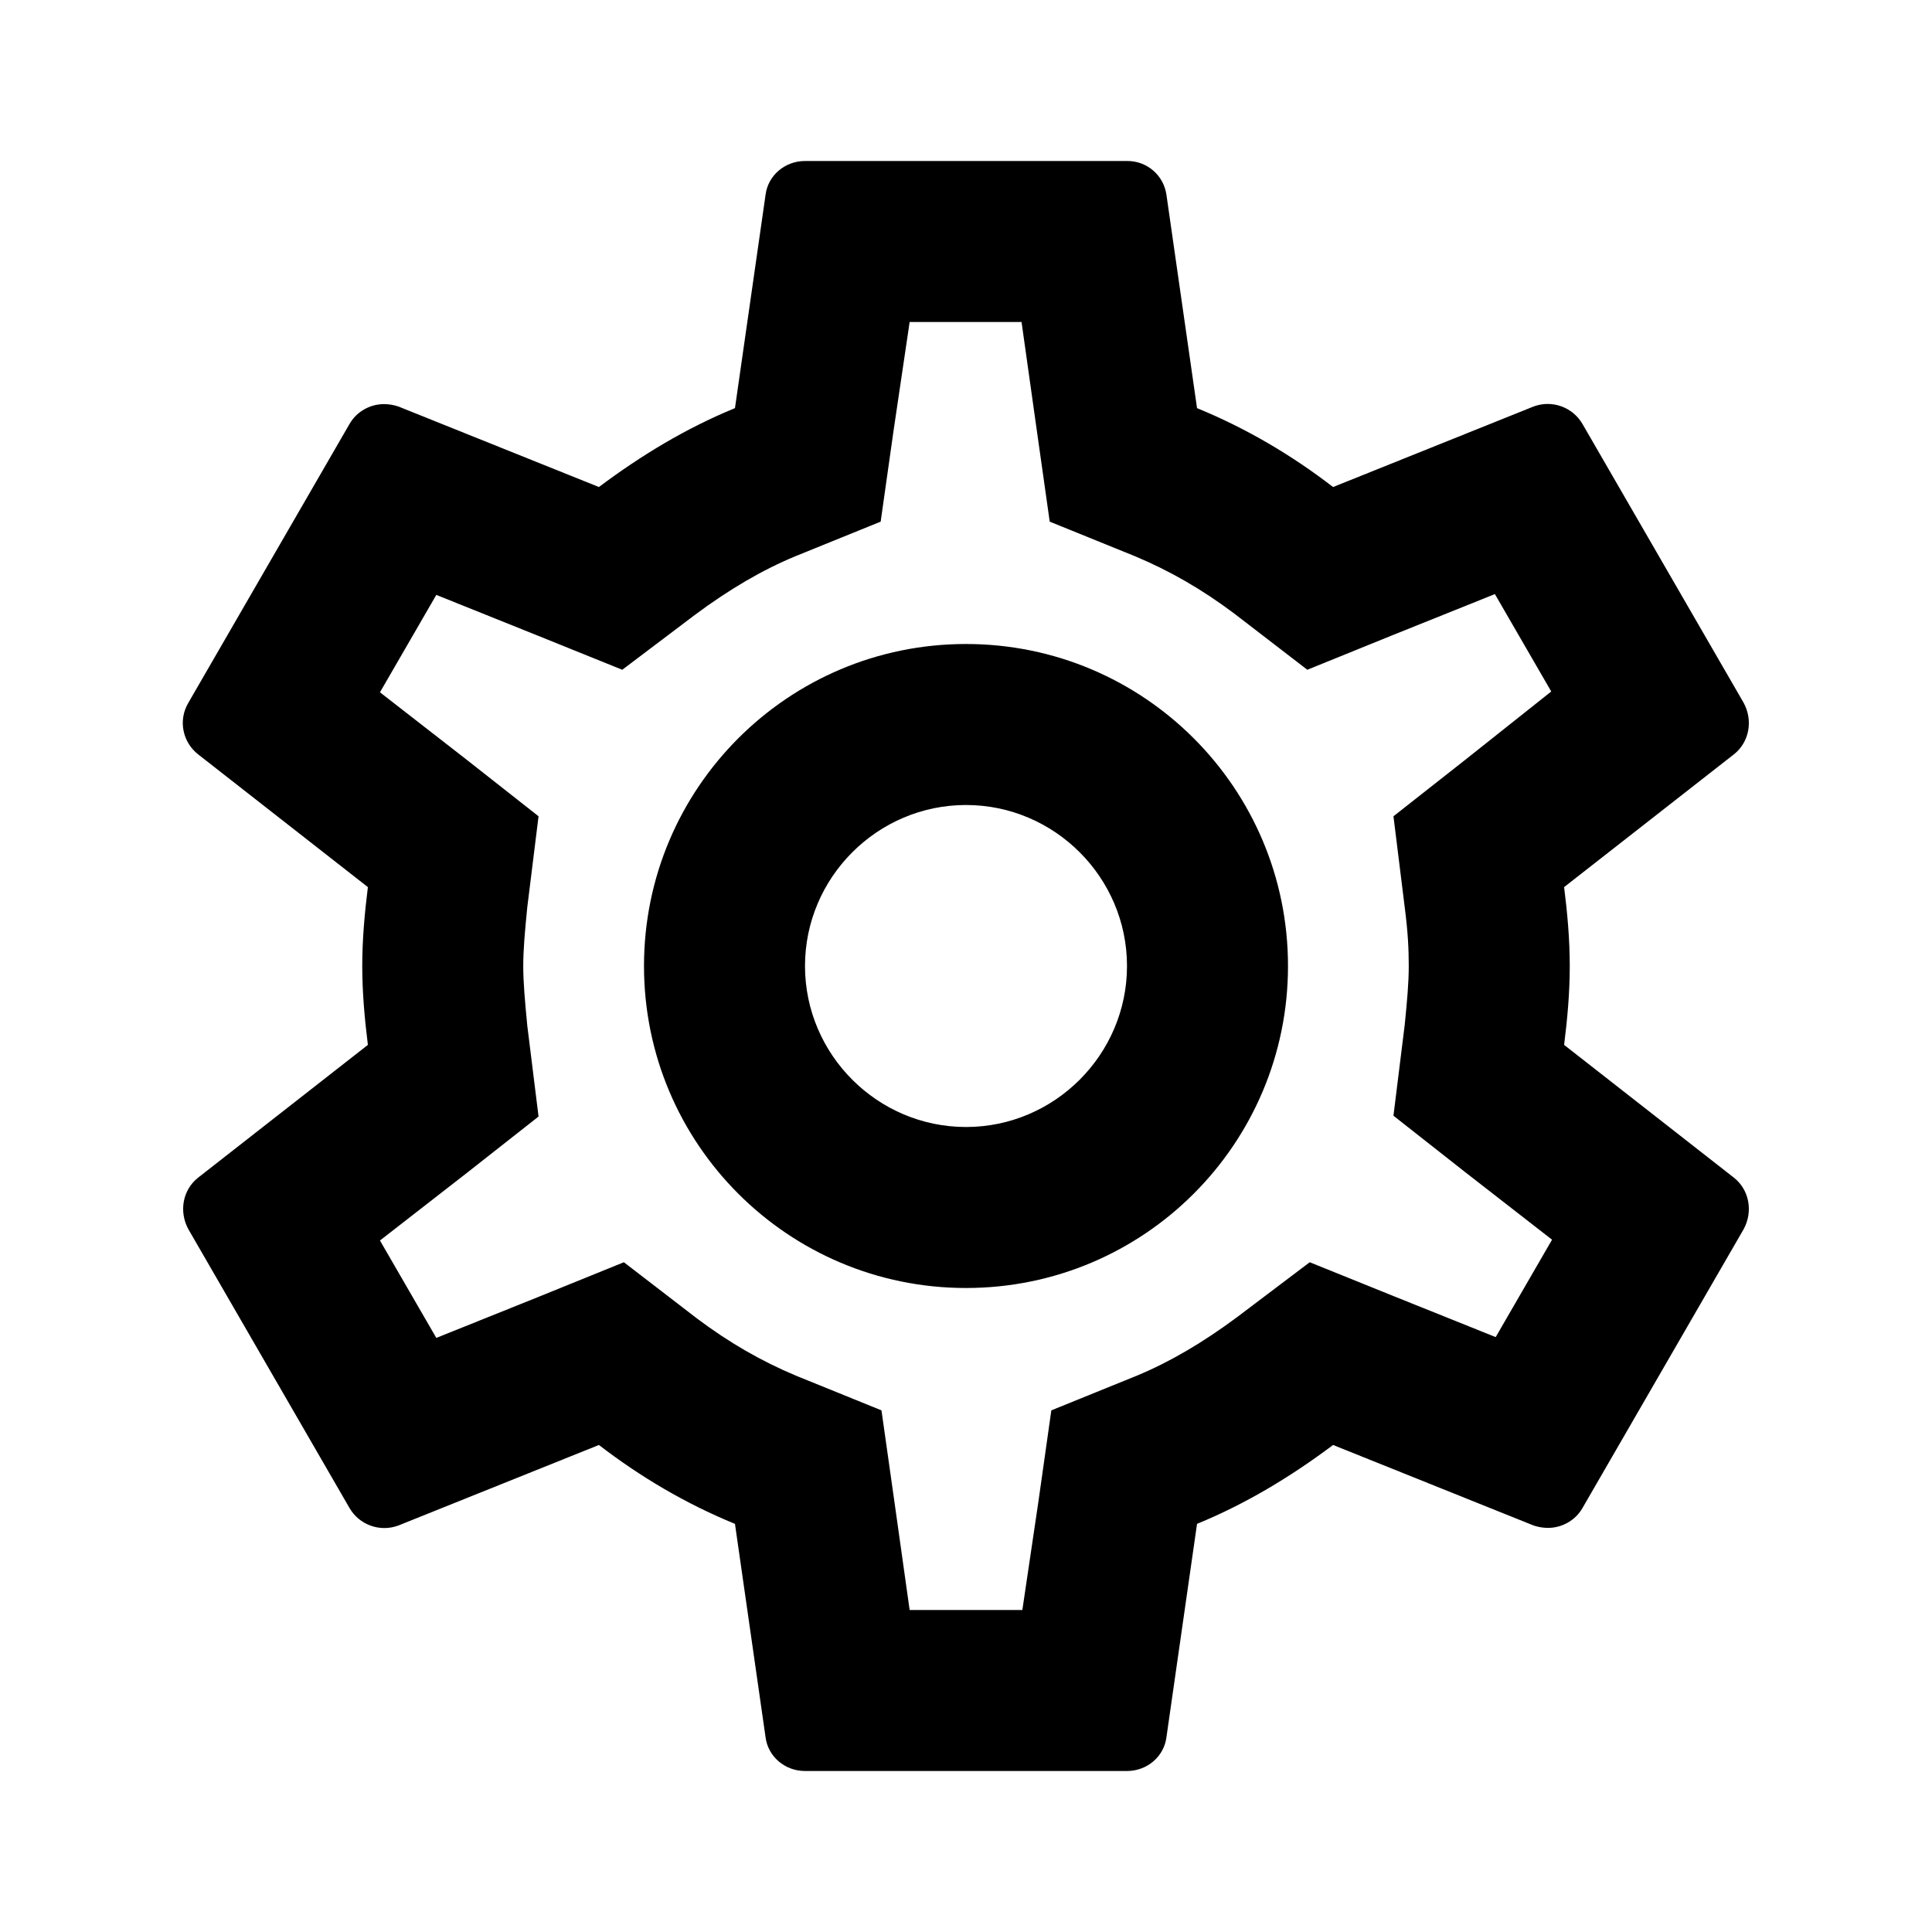
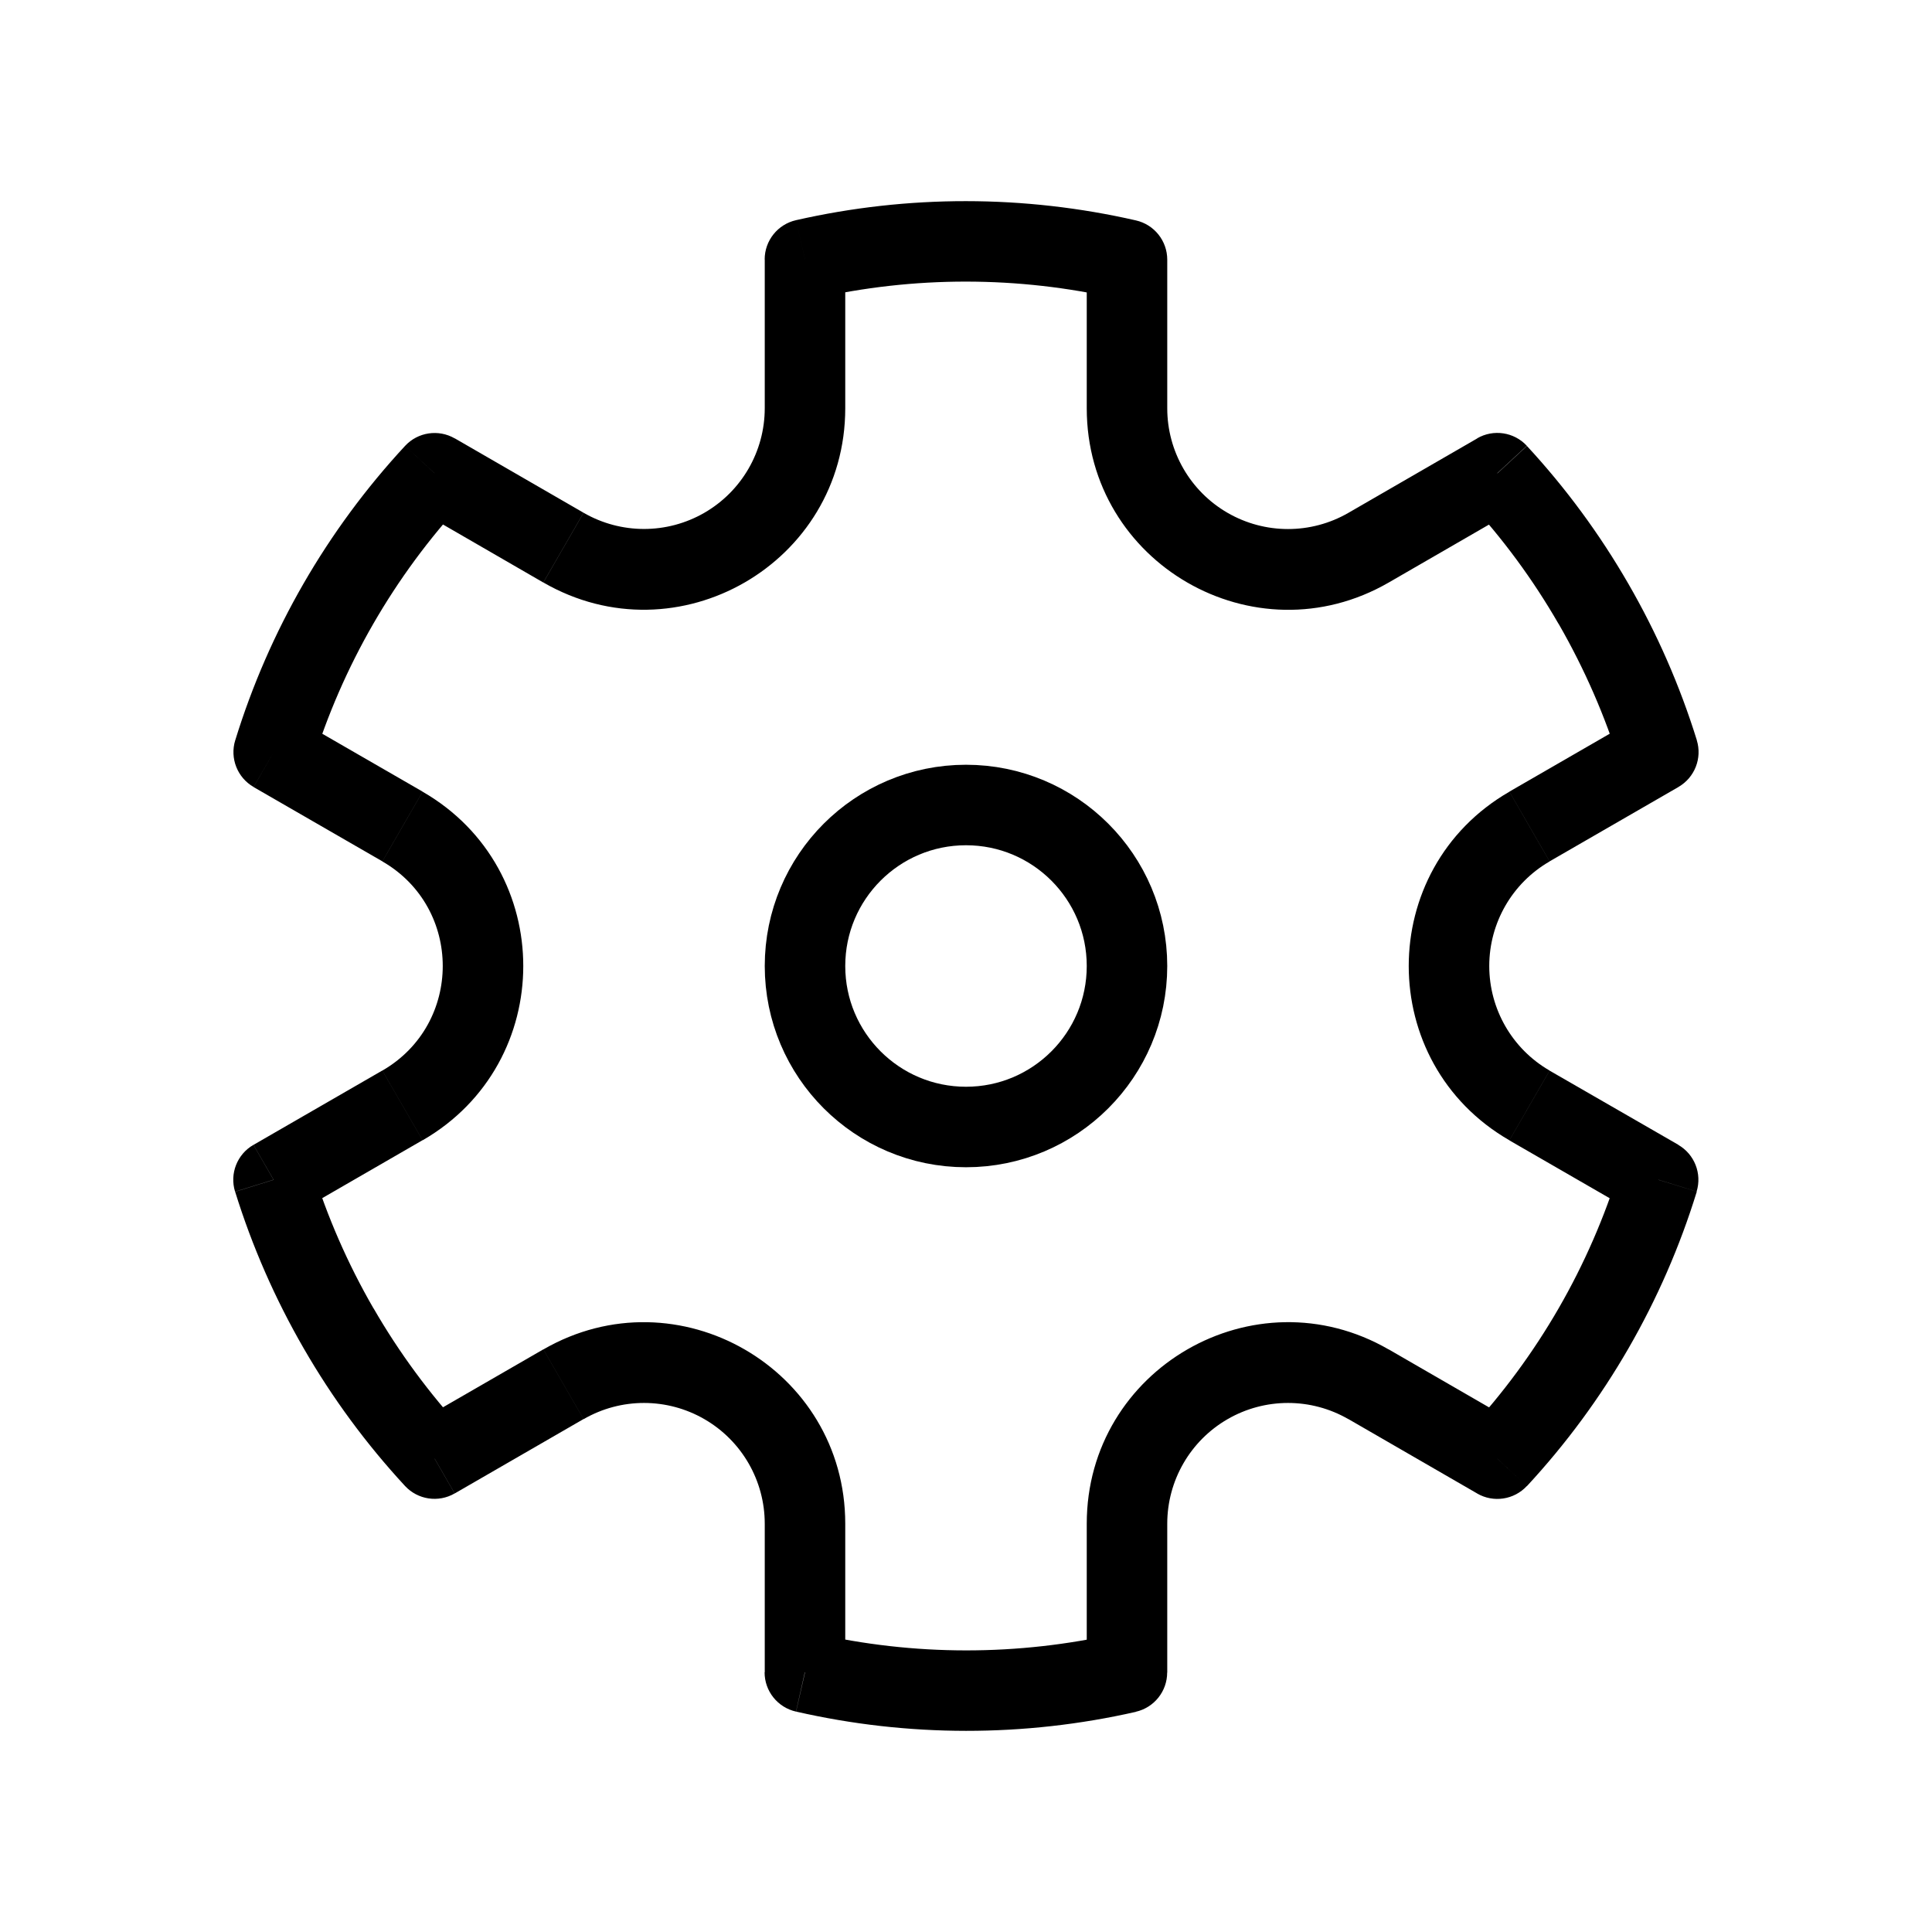
<svg xmlns="http://www.w3.org/2000/svg" width="32" height="32" viewBox="0 0 24 24">
-   <path fill="currentColor" d="M19.43 12.98c.04-.32.07-.64.07-.98c0-.34-.03-.66-.07-.98l2.11-1.65c.19-.15.24-.42.12-.64l-2-3.46a.5.5 0 0 0-.61-.22l-2.49 1c-.52-.4-1.08-.73-1.69-.98l-.38-2.65A.488.488 0 0 0 14 2h-4c-.25 0-.46.18-.49.42l-.38 2.65c-.61.25-1.17.59-1.69.98l-2.49-1a.566.566 0 0 0-.18-.03c-.17 0-.34.09-.43.25l-2 3.46c-.13.22-.07.49.12.64l2.11 1.65c-.04.32-.07.65-.07.98c0 .33.03.66.07.98l-2.11 1.65c-.19.15-.24.42-.12.64l2 3.46a.5.5 0 0 0 .61.22l2.49-1c.52.4 1.08.73 1.69.98l.38 2.65c.03.24.24.42.49.42h4c.25 0 .46-.18.49-.42l.38-2.65c.61-.25 1.17-.59 1.69-.98l2.49 1c.06.02.12.03.18.03c.17 0 .34-.09.43-.25l2-3.46c.12-.22.07-.49-.12-.64l-2.11-1.65zm-1.98-1.71c.04.31.05.52.05.73c0 .21-.02.43-.05.73l-.14 1.13l.89.7l1.08.84l-.7 1.21l-1.27-.51l-1.04-.42l-.9.68c-.43.32-.84.56-1.25.73l-1.06.43l-.16 1.13l-.2 1.35h-1.4l-.19-1.35l-.16-1.13l-1.06-.43c-.43-.18-.83-.41-1.23-.71l-.91-.7l-1.06.43l-1.27.51l-.7-1.21l1.08-.84l.89-.7l-.14-1.13c-.03-.31-.05-.54-.05-.74s.02-.43.05-.73l.14-1.13l-.89-.7l-1.08-.84l.7-1.21l1.27.51l1.04.42l.9-.68c.43-.32.84-.56 1.25-.73l1.06-.43l.16-1.13l.2-1.35h1.39l.19 1.35l.16 1.13l1.06.43c.43.18.83.41 1.23.71l.91.7l1.06-.43l1.27-.51l.7 1.21l-1.07.85l-.89.7l.14 1.13zM12 8c-2.21 0-4 1.79-4 4s1.79 4 4 4s4-1.79 4-4s-1.79-4-4-4zm0 6c-1.1 0-2-.9-2-2s.9-2 2-2s2 .9 2 2s-.9 2-2 2z" />
+   <g fill="none">
+     <circle cx="12" cy="12" r="2" stroke="currentColor" />
+     <path fill="currentColor" d="m5.399 5.88l.25-.434a.5.5 0 0 0-.617.093l.367.34ZM3.4 9.344l-.478-.148a.5.5 0 0 0 .228.58l.25-.432Zm-.002 5.311l-.25-.433a.5.5 0 0 0-.228.581l.478-.148Zm2 3.464l-.367.34a.5.5 0 0 0 .617.093l-.25-.433Zm4.6 2.655h-.5a.5.5 0 0 0 .39.488l.11-.488Zm4.001.002l.111.488a.5.5 0 0 0 .389-.488H14ZM18.6 18.12l-.25.433a.5.5 0 0 0 .617-.093l-.367-.34Zm1.998-3.466l.478.148a.5.5 0 0 0-.228-.58l-.25.432Zm.002-5.311l.25.433a.5.5 0 0 0 .228-.581l-.478.148Zm-2-3.465l.367-.34a.5.5 0 0 0-.617-.093l.25.433ZM14 3.225h.5a.5.5 0 0 0-.389-.487L14 3.225Zm-4-.002l-.111-.488a.5.5 0 0 0-.39.488h.5Zm4 1.849h-.5h.5Zm5 8.66l-.25.433l.25-.433Zm-2 3.464l-.25.433l.25-.433ZM5 13.732l.25.433l-.25-.433Zm2-6.928l-.25.433l.25-.433ZM3.878 9.492a8.49 8.49 0 0 1 1.887-3.273l-.733-.68a9.49 9.49 0 0 0-2.11 3.658l.956.295Zm.76 6.758a8.527 8.527 0 0 1-.761-1.742l-.956.296a9.54 9.54 0 0 0 .852 1.946l.866-.5Zm1.128 1.53a8.53 8.53 0 0 1-1.127-1.53l-.866.5a9.528 9.528 0 0 0 1.259 1.71l.734-.68Zm8.123 2.51a8.49 8.49 0 0 1-3.778-.002l-.222.974a9.491 9.491 0 0 0 4.222.003l-.222-.975Zm6.233-5.782a8.49 8.49 0 0 1-1.887 3.273l.733.68a9.491 9.491 0 0 0 2.11-3.658l-.956-.295Zm-.76-6.758c.324.563.577 1.147.762 1.742l.955-.296a9.529 9.529 0 0 0-.852-1.946l-.866.5Zm-1.128-1.53a8.48 8.48 0 0 1 1.127 1.53l.866-.5a9.524 9.524 0 0 0-1.259-1.71l-.734.68Zm-8.123-2.51a8.49 8.49 0 0 1 3.778.002l.222-.974a9.49 9.49 0 0 0-4.222-.003l.222.975Zm.389 1.362v-1.85h-1v1.85h1ZM7.25 6.37l-1.601-.925l-.5.866l1.6.925l.5-.866Zm-2.5 6.928l-1.601.924l.5.866l1.6-.924l-.5-.866Zm.5-3.464l-1.6-.923l-.5.866l1.6.923l.5-.866Zm5.25 10.94v-1.847h-1v1.847h1Zm-3.75-4.012l-1.601.924l.5.866l1.6-.924l-.5-.866Zm12.101.925l-1.601-.925l-.5.866l1.601.925l.5-.866Zm-4.351 3.09v-1.85h-1v1.85h1ZM20.351 8.91l-1.601.924l.5.866l1.601-.924l-.5-.866Zm.498 5.311L19.25 13.3l-.5.866l1.6.923l.5-.866ZM14.5 5.072V3.225h-1v1.847h1Zm3.851.374l-1.601.925l.5.866l1.601-.925l-.5-.866ZM13.5 5.072c0 1.924 2.083 3.127 3.75 2.165l-.5-.866a1.5 1.5 0 0 1-2.25-1.3h-1Zm5.25 4.763c-1.667.962-1.667 3.368 0 4.33l.5-.866a1.5 1.5 0 0 1 0-2.598l-.5-.866Zm-1.5 6.928c-1.667-.962-3.75.24-3.75 2.165h1a1.5 1.5 0 0 1 2.25-1.299l.5-.866Zm-6.75 2.165c0-1.924-2.083-3.127-3.75-2.165l.5.866a1.5 1.5 0 0 1 2.25 1.3h1Zm-5.25-4.763c1.667-.962 1.667-3.368 0-4.33l-.5.866c1 .577 1 2.02 0 2.598l.5.866ZM9.5 5.072A1.5 1.5 0 0 1 7.25 6.37l-.5.866c1.667.962 3.75-.24 3.75-2.165h-1Z" />
+   </g>
</svg>
